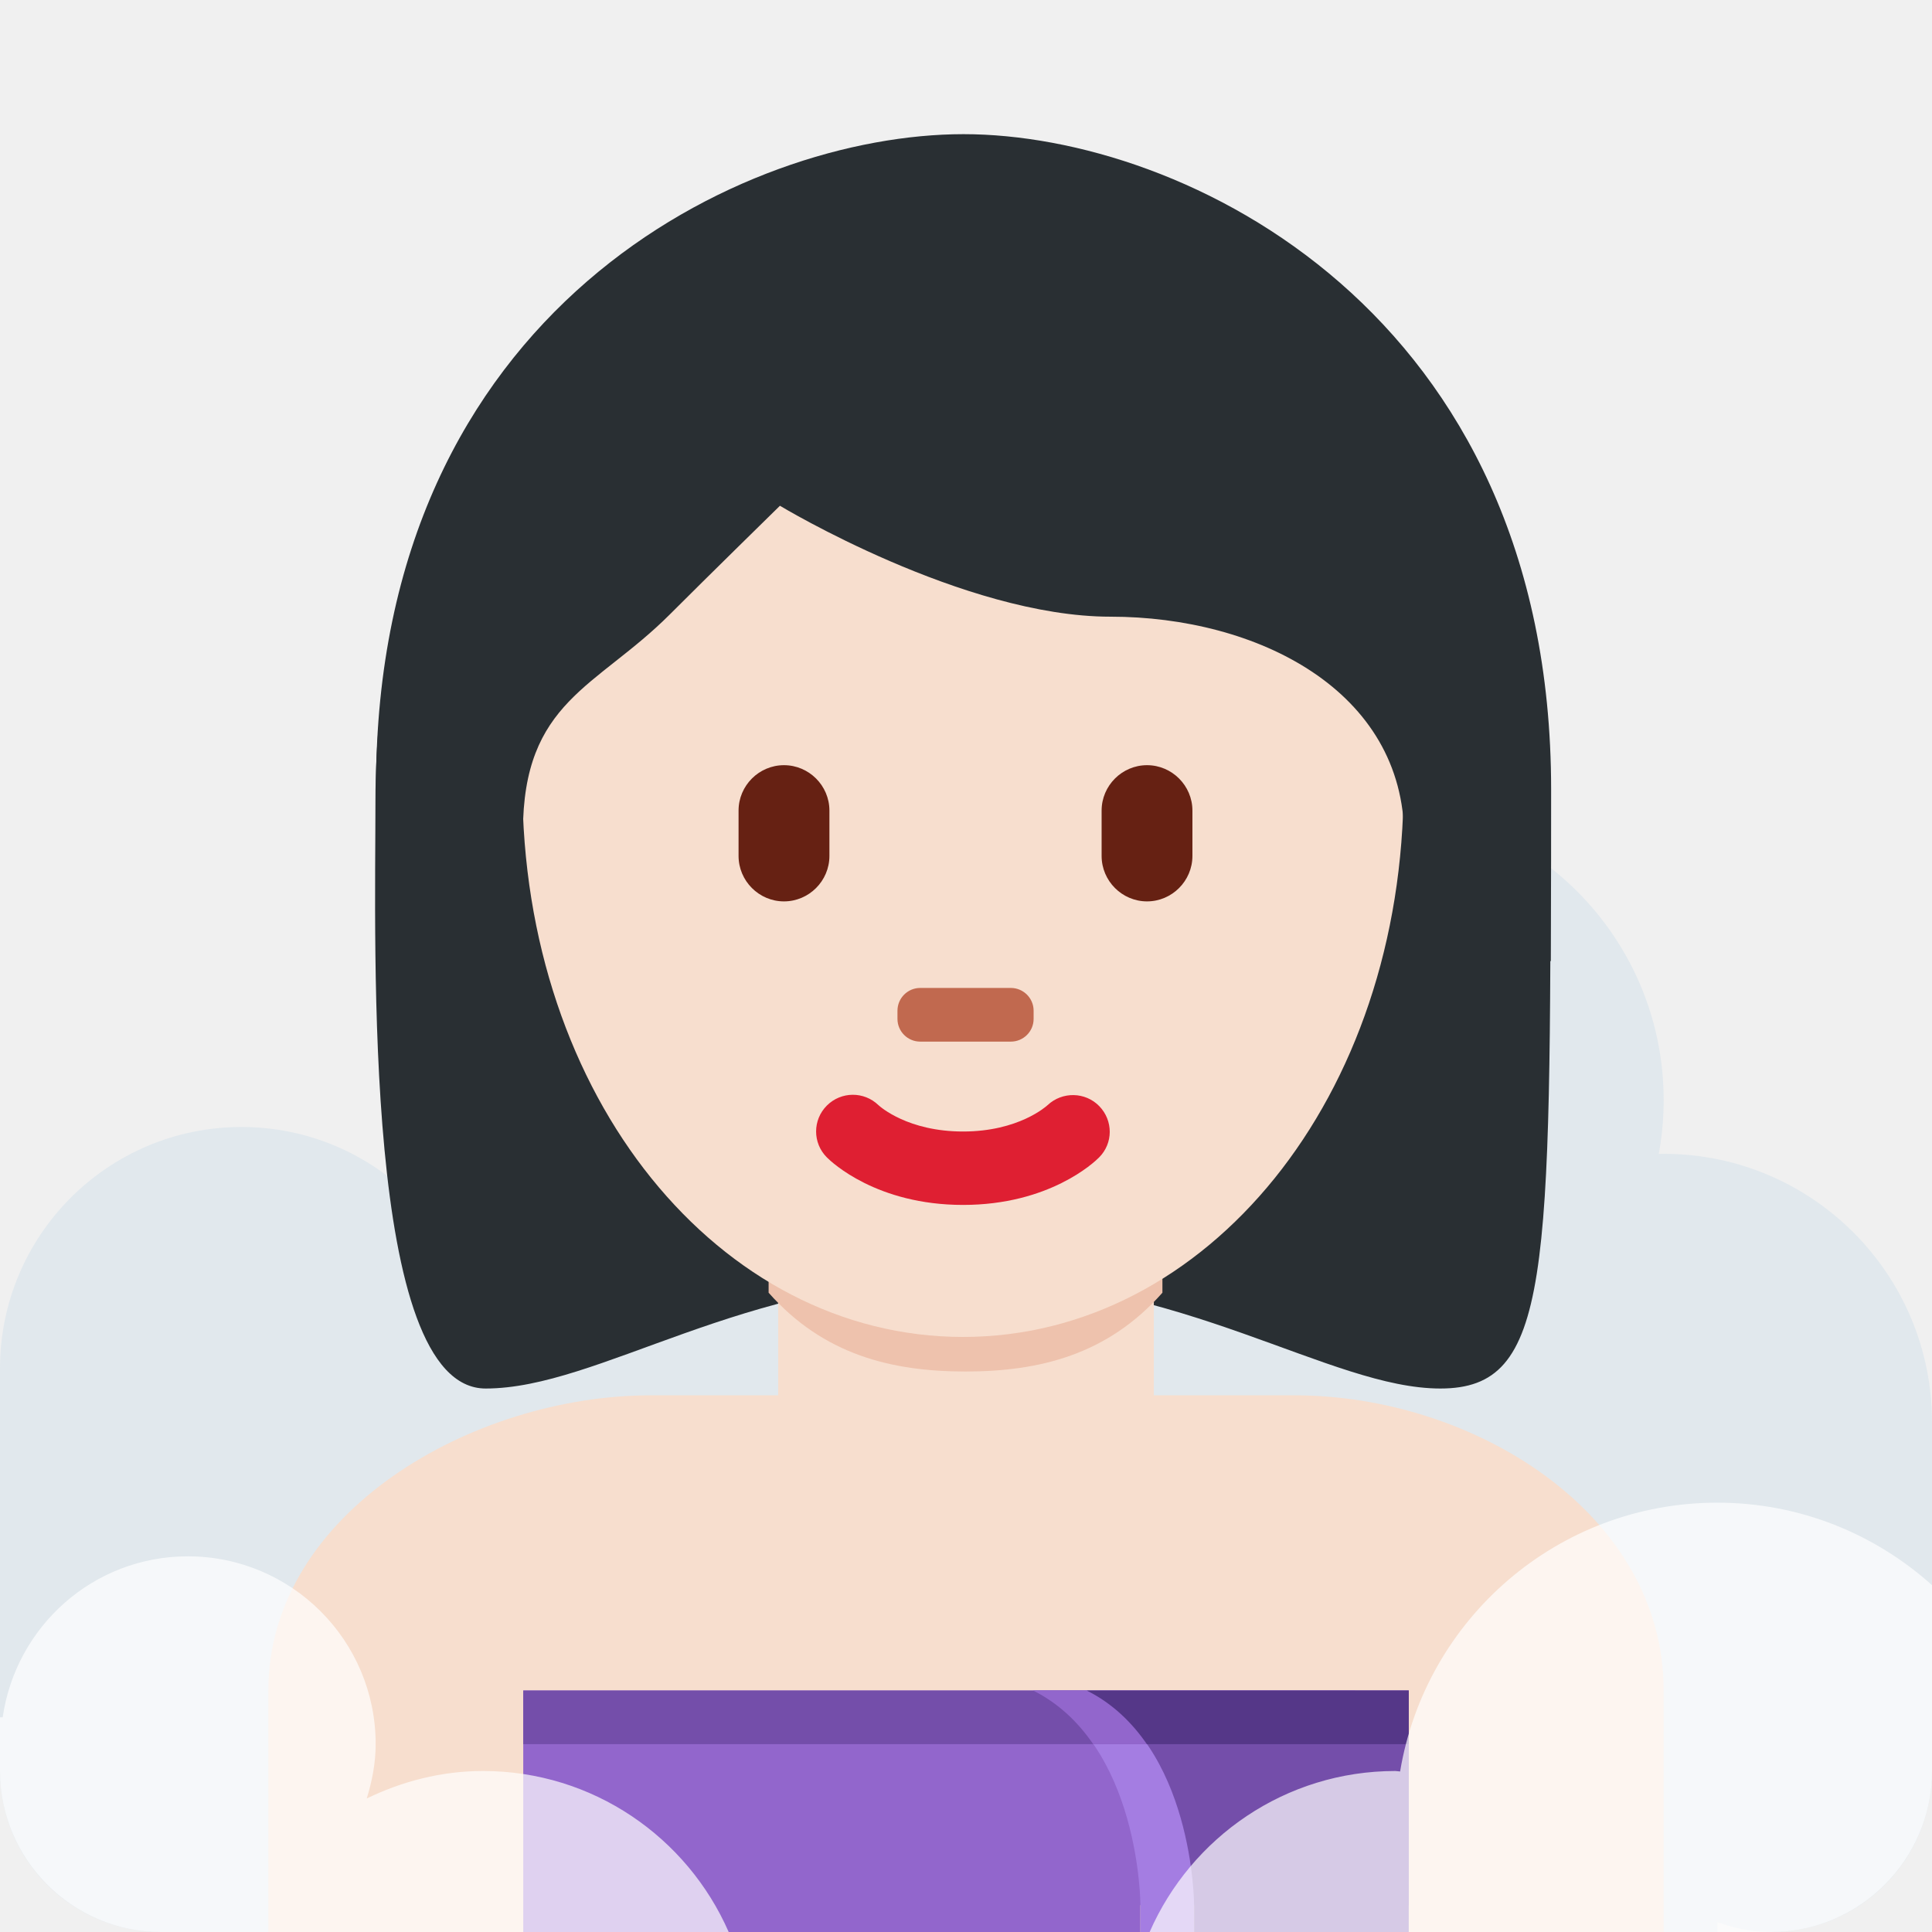
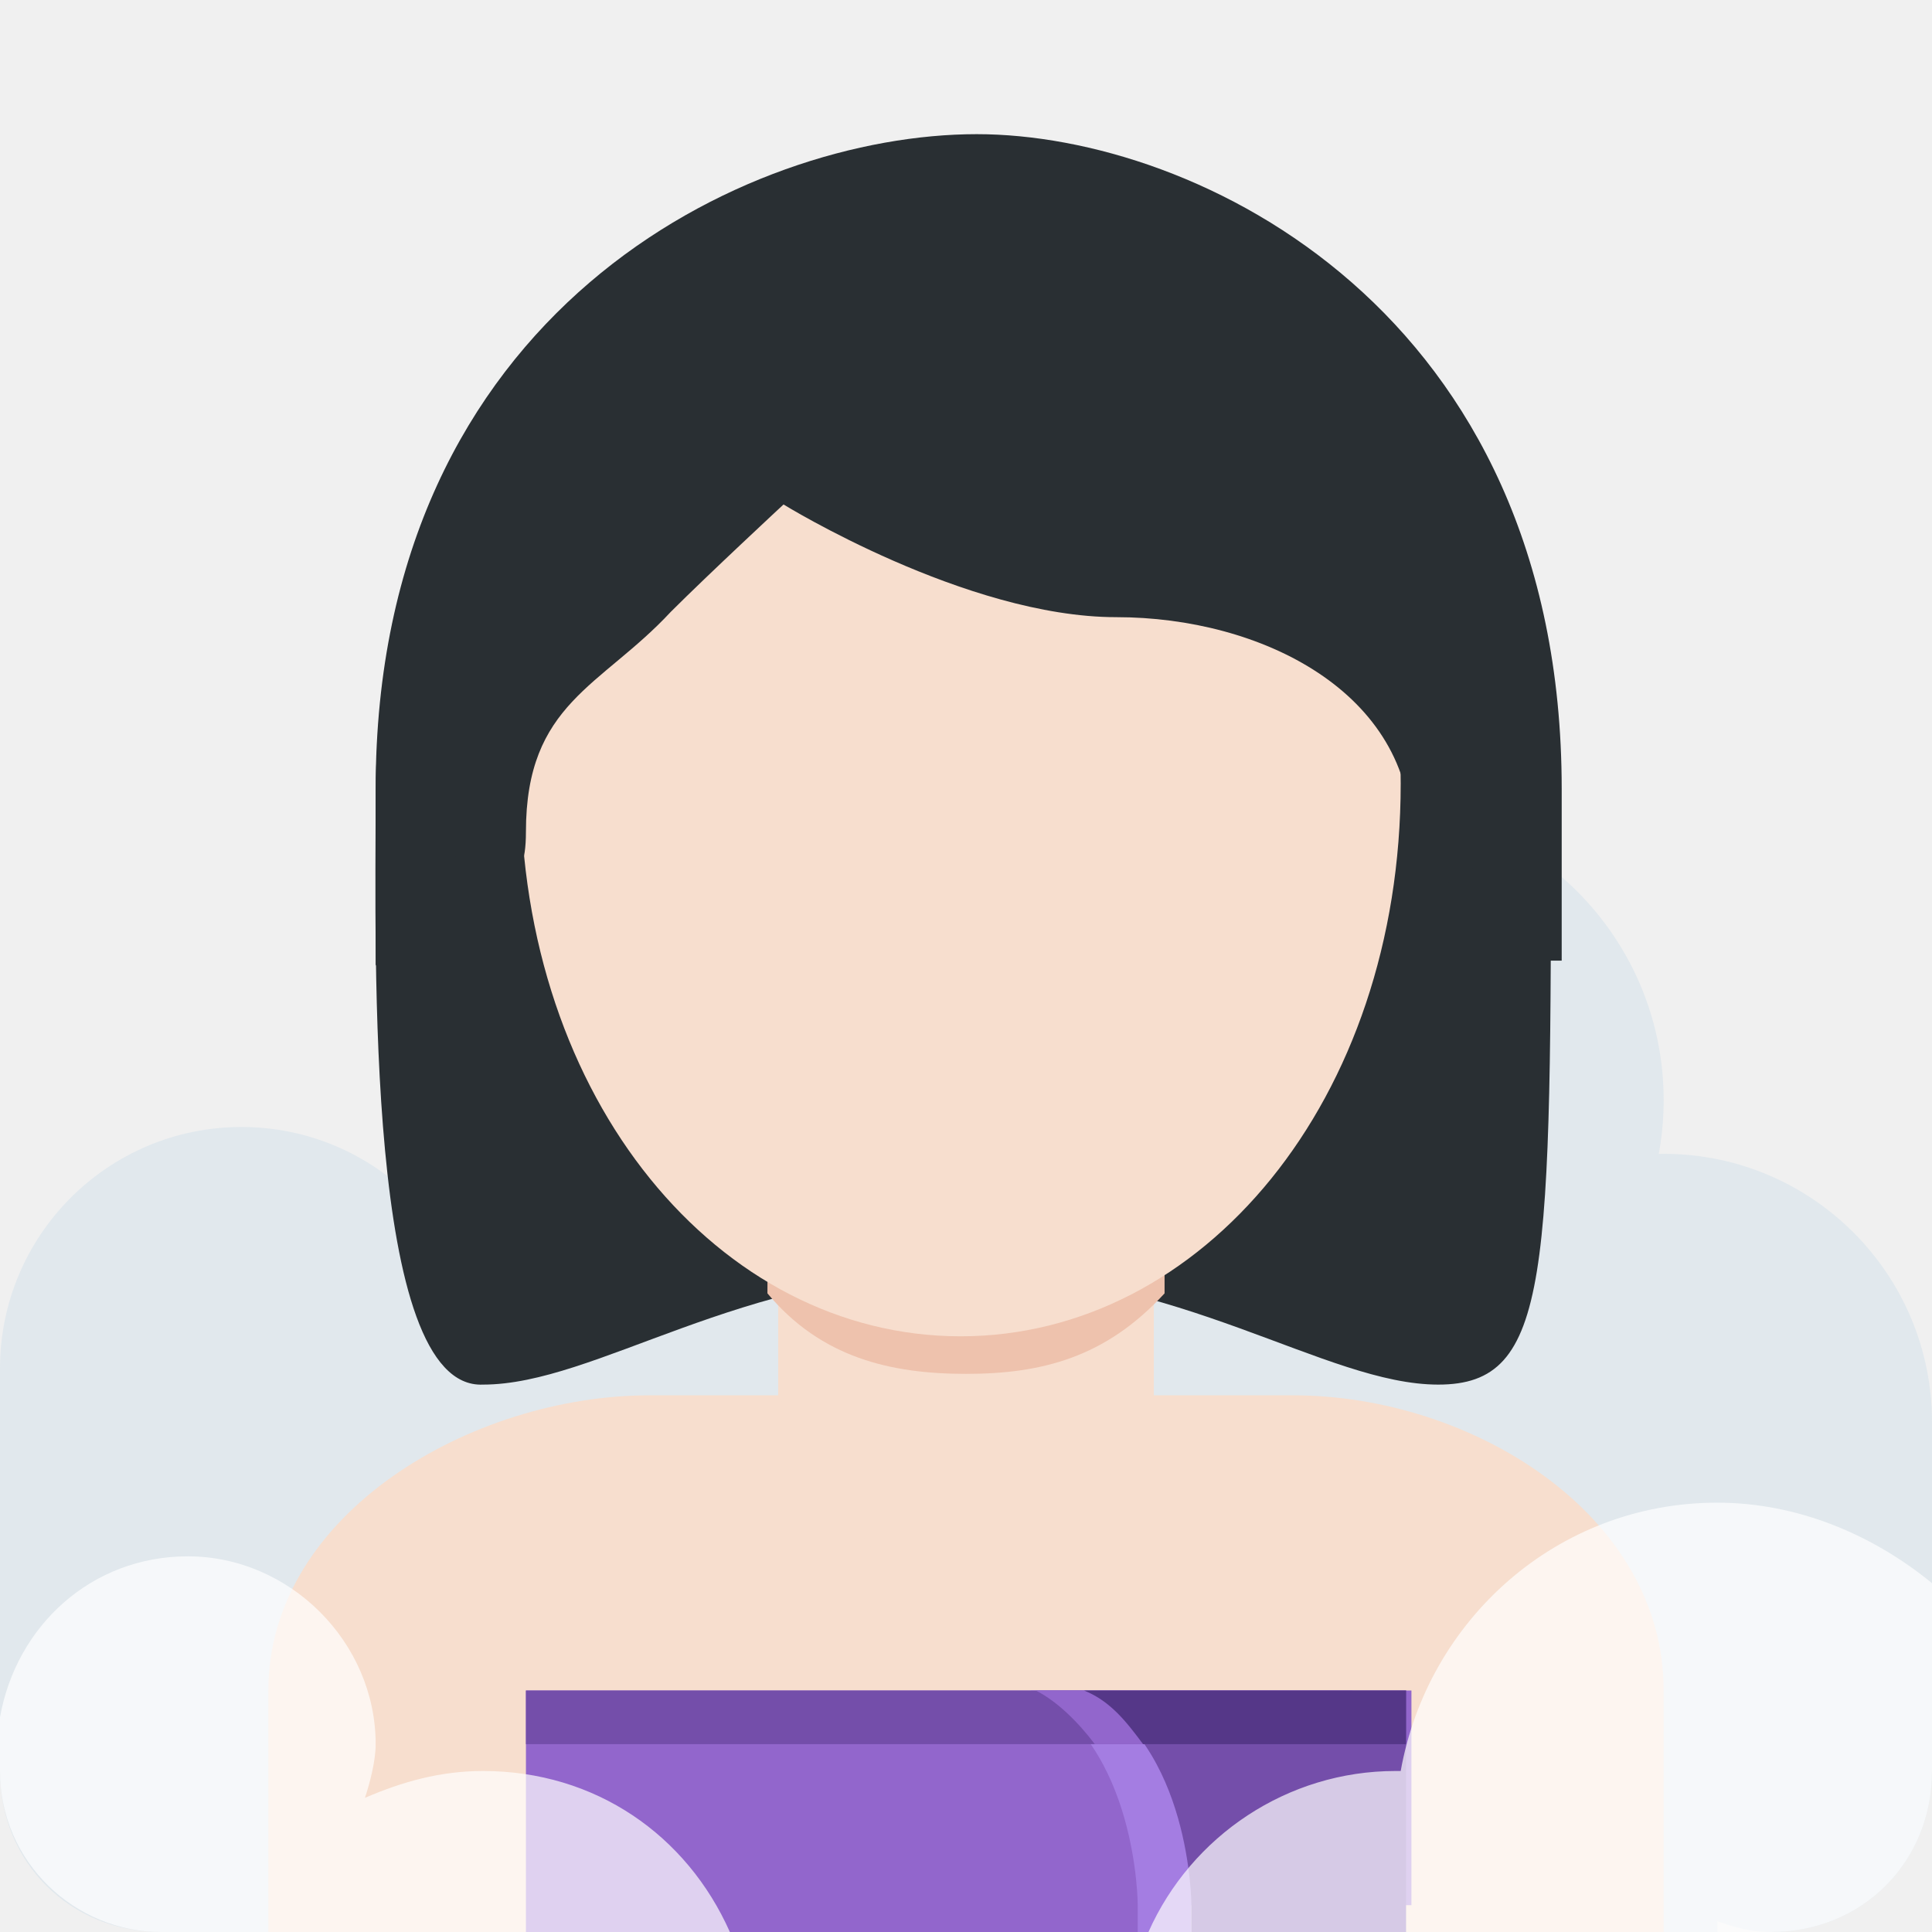
- <svg xmlns="http://www.w3.org/2000/svg" viewBox="0 0 36 36">
-   <g fill="#E1E8ED">
-     <circle cx="4.5" cy="25.5" r="4.5" />
-     <circle cx="25.5" cy="20.5" r="5.5" />
-     <circle cx="31" cy="26.5" r="5" />
-     <circle cx="12" cy="24" r="5" />
-     <path d="M33 30c-1.657 0-3 1.343-3 3H6c0-1.657-1.343-3-3-3s-3 1.343-3 3 1.343 3 3 3h29v-.184c.314.112.647.184 1 .184 1.657 0 3-1.343 3-3s-1.343-3-3-3z" />
-     <path d="M0 25.5h9V33H0zM20 23h9v4h-9zm11 3.5h5V33h-5z" />
+ <svg xmlns="http://www.w3.org/2000/svg" version="1.1" id="Layer_1" x="0px" y="0px" viewBox="0 0 36 36" style="enable-background:new 0 0 36 36;" xml:space="preserve">
+   <style type="text/css">
+ 	.st0{fill:#E1E8ED;}
+ 	.st1{fill:#F7DECE;}
+ 	.st2{fill:#292F33;}
+ 	.st3{fill:#EEC2AD;}
+ 	.st4{fill:#9266CC;}
+ 	.st5{fill:#A47DE2;}
+ 	.st6{fill:#744EAA;}
+ 	.st7{fill:#553788;}
+ 	.st8{opacity:0.7;fill:#FFFFFF;enable-background:new    ;}
+ </style>
+   <g>
+     <circle class="st0" cx="4.5" cy="25.5" r="4.5" />
+     <circle class="st0" cx="25.5" cy="20.5" r="5.5" />
+     <circle class="st0" cx="31" cy="26.5" r="5" />
+     <circle class="st0" cx="12" cy="24" r="5" />
+     <path class="st0" d="M33,30c-1.7,0-3,1.3-3,3H6c0-1.7-1.3-3-3-3s-3,1.3-3,3c0,1.7,1.3,3,3,3h29v-0.2c0.3,0.1,0.6,0.2,1,0.2   c1.7,0,3-1.3,3-3S34.7,30,33,30z" />
+     <path class="st0" d="M0,25.5h9V33H0V25.5z M20,23h9v4h-9V23z M31,26.5h5V33h-5V26.5z" />
  </g>
-   <path fill="#F7DECE" d="M31 36v-4.5c0-3.314-3.56-5.5-6.875-5.5h-12C8.812 26 5 28.186 5 31.5V36h26z" />
-   <path fill="#292F33" d="M17.945 3.978c4.105 0 10.947 2.053 10.947 10.947 0 8.896 0 10.948-2.053 10.948s-4.79-2.053-8.895-2.053c-4.105 0-6.785 2.053-8.895 2.053-2.287 0-2.053-8.211-2.053-10.948.001-8.894 6.844-10.947 10.949-10.947" />
-   <path fill="#F7DECE" d="M14.5 26c1 1.982 2.792 4.5 3.5 4.5s2.512-2.549 3.5-4.5v-3.591h-7V26z" />
-   <path fill="#EEC2AD" d="M14.322 24.088c1.022 1.155 2.29 1.468 3.668 1.468 1.379 0 2.647-.312 3.67-1.468v-2.937h-7.338v2.937z" />
-   <path fill="#F7DECE" d="M9.734 14.627c0-5.834 3.676-10.563 8.211-10.563 4.533 0 8.209 4.73 8.209 10.563s-3.676 10.285-8.209 10.285c-4.535 0-8.211-4.452-8.211-10.285" />
-   <path fill="#DF1F32" d="M17.945 22.452c-1.606 0-2.447-.794-2.537-.885-.268-.267-.268-.7 0-.967.266-.265.692-.267.961-.007.035.032.551.491 1.576.491 1.038 0 1.555-.473 1.576-.492.273-.256.703-.248.963.02.26.269.26.691-.004.955-.089.091-.929.885-2.535.885" />
-   <path fill="#292F33" d="M7.735 17.909c-.021-1-.044-.224-.044-.465 0-3.422 2.053.494 2.053-1.943 0-2.439 1.368-2.683 2.736-4.051.684-.685 2.053-2.026 2.053-2.026s3.421 2.067 6.158 2.067c2.736 0 5.474 1.375 5.474 4.112 0 2.736 2.053-1.584 2.053 1.837 0 .244-.023-.531-.04.469h.719c.006-2 .006-1.924.006-3.202C28.902 5.812 22.06 2.5 17.954 2.5 13.85 2.5 7.007 5.757 7.007 14.652c0 .793-.02 1.257.008 3.257h.72z" />
-   <path fill="#662113" d="M14.608 16.796c-.465 0-.846-.381-.846-.847v-.845c0-.465.381-.846.846-.846.466 0 .847.381.847.846v.845c0 .466-.381.847-.847.847m6.765 0c-.465 0-.846-.381-.846-.847v-.845c0-.465.381-.846.846-.846.465 0 .846.381.846.846v.845c0 .466-.381.847-.846.847" />
-   <path fill="#C1694F" d="M18.836 19.409h-1.69c-.233 0-.423-.19-.423-.423v-.153c0-.233.189-.424.423-.424h1.69c.233 0 .424.19.424.424v.153c0 .234-.191.423-.424.423" />
-   <path fill="#9266CC" d="M9.75 31.5V36h11.5v-.5h5v-4z" />
-   <path fill="#A47DE2" d="M19.25 31.5c2 1 2 4 2 4v.5h1v-.5h3v-4h-6z" />
-   <path fill="#744EAA" d="M20.25 31.5c2 1 2 4 2 4v.5h4v-4.5h-6z" />
-   <path fill="#744EAA" d="M20.25 31.5H9.75v1h11.621c-.277-.402-.64-.76-1.121-1z" />
-   <path fill="#9266CC" d="M20.371 32.5h1c-.277-.402-.64-.76-1.121-1h-1c.481.24.844.598 1.121 1z" />
-   <path fill="#553788" d="M20.25 31.5c.481.24.844.598 1.121 1h4.879v-1h-6z" />
-   <path d="M32 28c-2.975 0-5.438 2.168-5.911 5.009C26.058 33.008 26.03 33 26 33c-2.049 0-3.806 1.236-4.578 3H33c1.65 0 3-1.35 3-3v-3.463C34.938 28.584 33.539 28 32 28zm-18.422 8c-.772-1.764-2.529-3-4.578-3-.78 0-1.509.194-2.166.512.098-.322.166-.657.166-1.012C7 30.567 5.433 29 3.5 29 1.738 29 .295 30.306.05 32H0v1c0 1.65 1.35 3 3 3h10.578z" opacity=".7" fill="#FFF" />
+   <path class="st1" d="M31,36v-4.5c0-3.3-3.6-5.5-6.9-5.5h-12C8.8,26,5,28.2,5,31.5V36H31z" />
+   <path class="st2" d="M17.9,4C22,4,28.9,6,28.9,14.9c0,8.9,0,10.9-2.1,10.9s-4.8-2.1-8.9-2.1s-6.8,2.1-8.9,2.1  C6.8,25.9,7,17.7,7,14.9C7,6,13.8,4,17.9,4" />
+   <path class="st1" d="M14.5,26c1,2,2.8,4.5,3.5,4.5s2.5-2.5,3.5-4.5v-3.6h-7V26z" />
+   <path class="st3" d="M14.3,24.1c1,1.2,2.3,1.5,3.7,1.5c1.4,0,2.6-0.3,3.7-1.5v-2.9h-7.3C14.3,21.2,14.3,24.1,14.3,24.1z" />
+   <path class="st1" d="M9.7,14.6c0-5.8,3.7-10.6,8.2-10.6c4.5,0,8.2,4.7,8.2,10.6s-3.7,10.3-8.2,10.3C13.4,24.9,9.7,20.5,9.7,14.6" />
+   <path class="st2" d="M7.7,17.9c0-1,0-0.2,0-0.5c0-3.4,2.1,0.5,2.1-1.9c0-2.4,1.4-2.7,2.7-4.1c0.7-0.7,2.1-2,2.1-2s3.4,2.1,6.2,2.1  c2.7,0,5.5,1.4,5.5,4.1c0,2.7,2.1-1.6,2.1,1.8c0,0.2,0-0.5,0,0.5h0.7c0-2,0-1.9,0-3.2c0-8.9-6.8-12.2-10.9-12.2  C13.9,2.5,7,5.8,7,14.7c0,0.8,0,1.3,0,3.3C7,17.9,7.7,17.9,7.7,17.9z" />
+   <path class="st4" d="M9.8,31.5V36h11.5v-0.5h5v-4H9.8z" />
+   <path class="st5" d="M19.2,31.5c2,1,2,4,2,4V36h1v-0.5h3v-4H19.2z" />
+   <path class="st6" d="M20.2,31.5c2,1,2,4,2,4V36h4v-4.5H20.2z" />
+   <path class="st6" d="M20.2,31.5H9.8v1h11.6C21.1,32.1,20.7,31.7,20.2,31.5z" />
+   <path class="st4" d="M20.4,32.5h1c-0.3-0.4-0.6-0.8-1.1-1h-1C19.7,31.7,20.1,32.1,20.4,32.5z" />
+   <path class="st7" d="M20.2,31.5c0.5,0.2,0.8,0.6,1.1,1h4.9v-1H20.2z" />
+   <path class="st8" d="M32,28c-3,0-5.4,2.2-5.9,5c0,0-0.1,0-0.1,0c-2,0-3.8,1.2-4.6,3H33c1.7,0,3-1.3,3-3v-3.5  C34.9,28.6,33.5,28,32,28z M13.6,36c-0.8-1.8-2.5-3-4.6-3c-0.8,0-1.5,0.2-2.2,0.5c0.1-0.3,0.2-0.7,0.2-1C7,30.6,5.4,29,3.5,29  c-1.8,0-3.2,1.3-3.5,3H0v1c0,1.7,1.4,3,3,3C3,36,13.6,36,13.6,36z" />
</svg>
